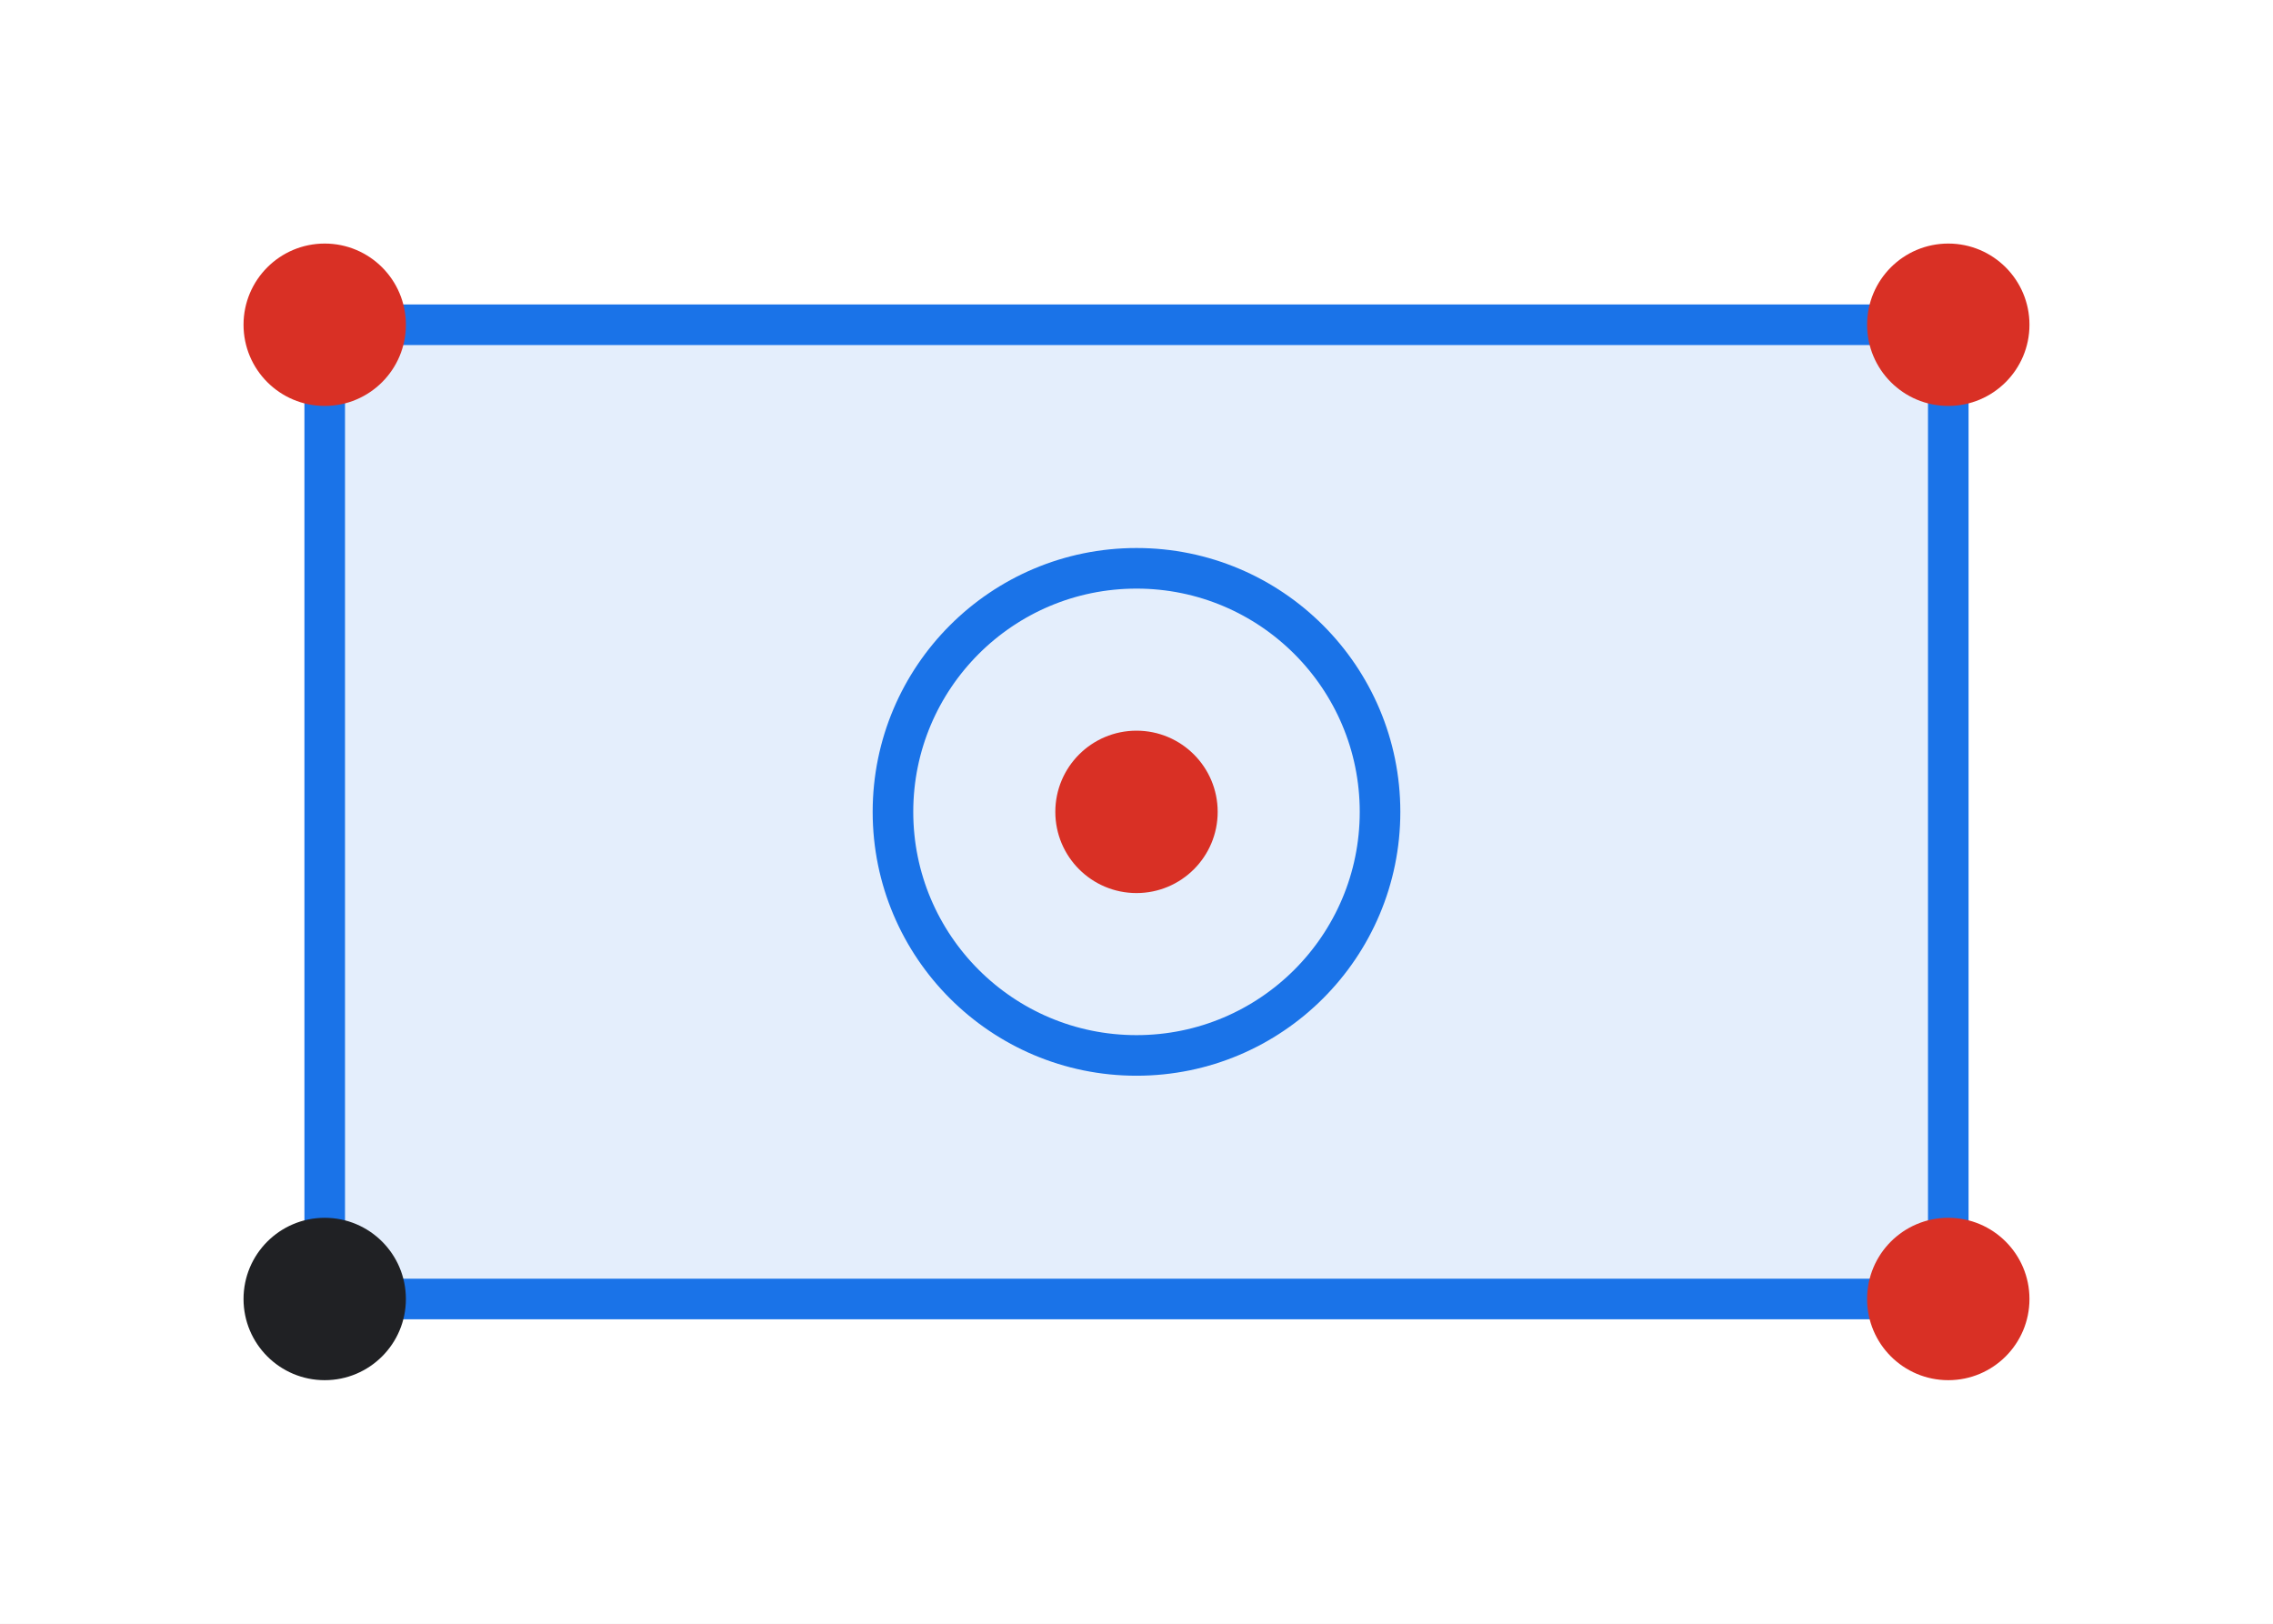
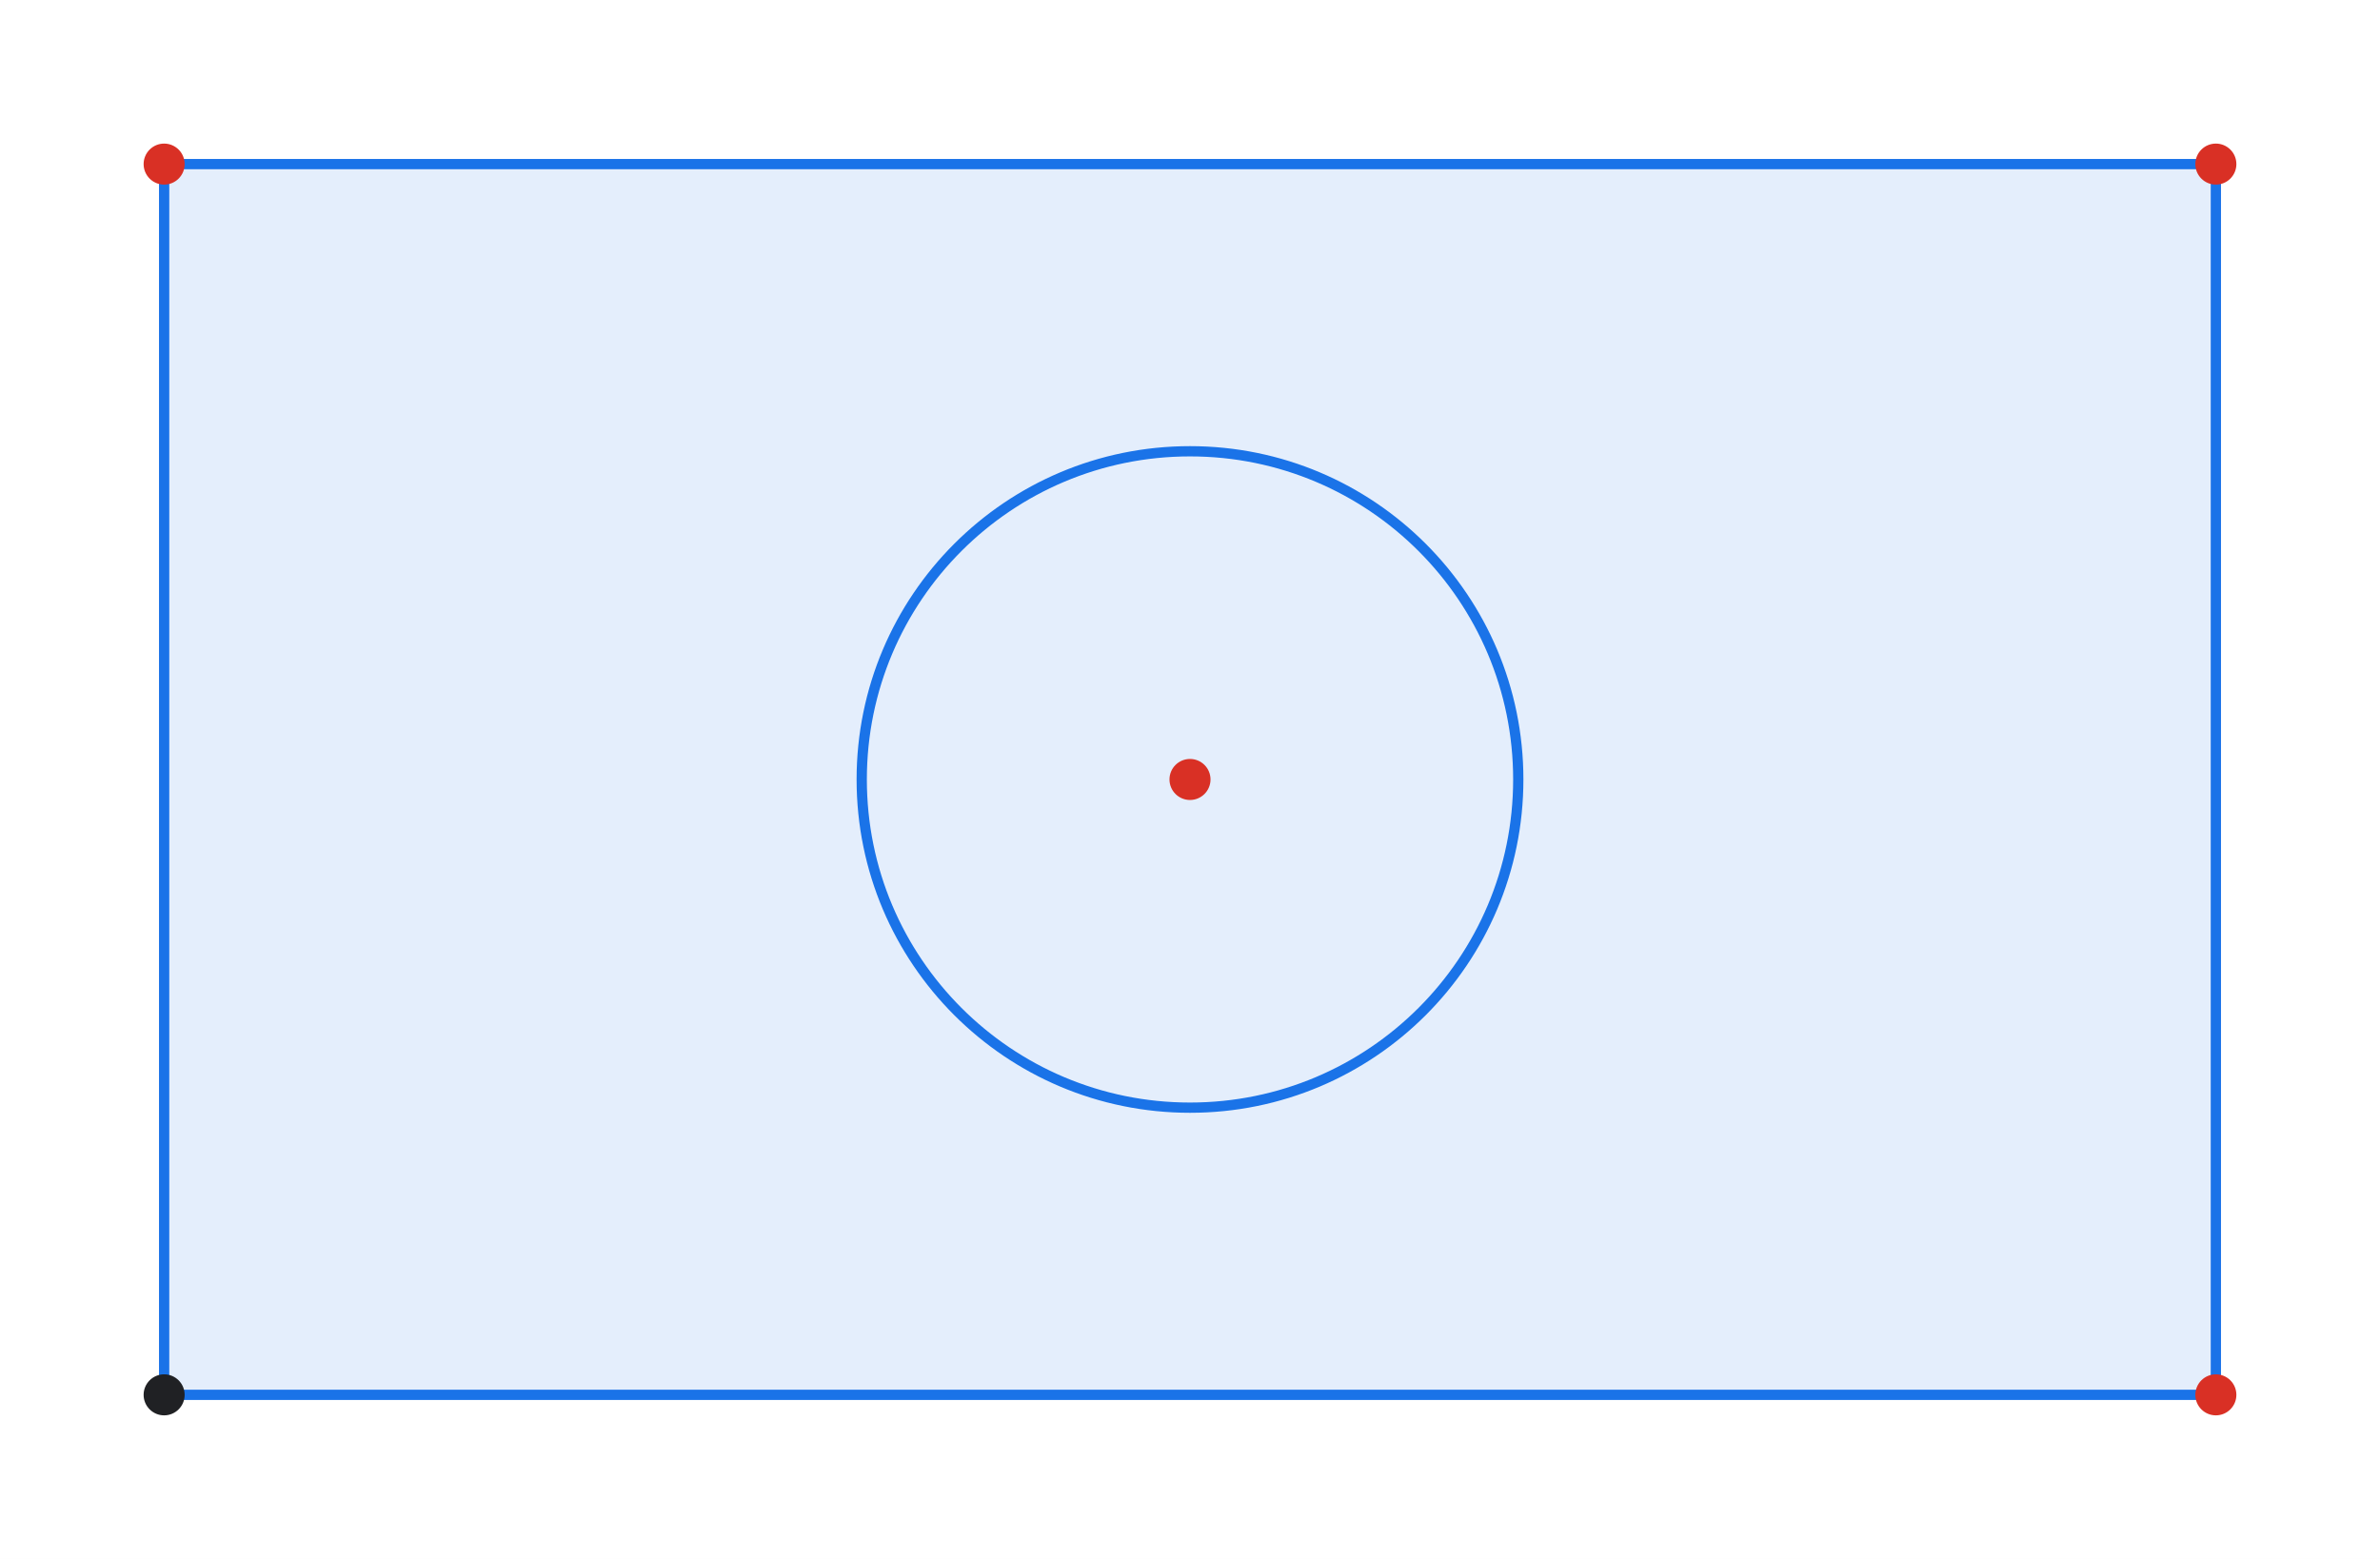
- <svg xmlns="http://www.w3.org/2000/svg" width="56" height="40" viewBox="0 0 56 40">
+ <svg xmlns="http://www.w3.org/2000/svg" width="520" height="340.69" viewBox="0 0 232 152">
  <rect width="100%" height="100%" fill="white" />
-   <path d="M8 32 L48 32 L48 8 L8 8 L8 32 Z M34 20 L33.998 20.147 L33.993 20.294 L33.984 20.441 L33.971 20.588 L33.955 20.735 L33.935 20.88 L33.912 21.026 L33.885 21.171 L33.854 21.315 L33.82 21.458 L33.783 21.6 L33.742 21.742 L33.697 21.882 L33.649 22.021 L33.598 22.159 L33.543 22.296 L33.485 22.431 L33.424 22.565 L33.359 22.698 L33.291 22.828 L33.221 22.957 L33.146 23.085 L33.069 23.21 L32.989 23.333 L32.906 23.455 L32.819 23.574 L32.73 23.691 L32.638 23.806 L32.543 23.919 L32.446 24.029 L32.346 24.137 L32.243 24.243 L32.137 24.346 L32.029 24.446 L31.919 24.543 L31.806 24.638 L31.691 24.73 L31.574 24.819 L31.455 24.905 L31.333 24.989 L31.21 25.069 L31.085 25.146 L30.957 25.221 L30.828 25.291 L30.698 25.359 L30.565 25.424 L30.431 25.485 L30.296 25.543 L30.159 25.598 L30.021 25.649 L29.882 25.697 L29.742 25.742 L29.6 25.783 L29.458 25.82 L29.315 25.854 L29.171 25.885 L29.026 25.912 L28.88 25.935 L28.735 25.955 L28.588 25.971 L28.441 25.984 L28.294 25.993 L28.147 25.998 L28 26 L27.853 25.998 L27.706 25.993 L27.559 25.984 L27.412 25.971 L27.265 25.955 L27.12 25.935 L26.974 25.912 L26.829 25.885 L26.685 25.854 L26.542 25.82 L26.4 25.783 L26.258 25.742 L26.118 25.697 L25.979 25.649 L25.841 25.598 L25.704 25.543 L25.569 25.485 L25.435 25.424 L25.302 25.359 L25.172 25.291 L25.043 25.221 L24.915 25.146 L24.79 25.069 L24.667 24.989 L24.545 24.905 L24.426 24.819 L24.309 24.73 L24.194 24.638 L24.081 24.543 L23.971 24.446 L23.863 24.346 L23.757 24.243 L23.654 24.137 L23.554 24.029 L23.457 23.919 L23.362 23.806 L23.27 23.691 L23.181 23.574 L23.095 23.455 L23.011 23.333 L22.931 23.21 L22.854 23.085 L22.779 22.957 L22.709 22.828 L22.641 22.698 L22.576 22.565 L22.515 22.431 L22.457 22.296 L22.402 22.159 L22.351 22.021 L22.303 21.882 L22.258 21.742 L22.217 21.6 L22.18 21.458 L22.146 21.315 L22.115 21.171 L22.088 21.026 L22.065 20.88 L22.045 20.735 L22.029 20.588 L22.016 20.441 L22.007 20.294 L22.002 20.147 L22 20 L22.002 19.853 L22.007 19.706 L22.016 19.559 L22.029 19.412 L22.045 19.265 L22.065 19.12 L22.088 18.974 L22.115 18.829 L22.146 18.685 L22.18 18.542 L22.217 18.4 L22.258 18.258 L22.303 18.118 L22.351 17.979 L22.402 17.841 L22.457 17.704 L22.515 17.569 L22.576 17.435 L22.641 17.302 L22.709 17.172 L22.779 17.043 L22.854 16.915 L22.931 16.79 L23.011 16.667 L23.095 16.545 L23.181 16.426 L23.27 16.309 L23.362 16.194 L23.457 16.081 L23.554 15.971 L23.654 15.863 L23.757 15.757 L23.863 15.655 L23.971 15.554 L24.081 15.457 L24.194 15.362 L24.309 15.27 L24.426 15.181 L24.545 15.095 L24.667 15.011 L24.79 14.931 L24.915 14.854 L25.043 14.78 L25.172 14.709 L25.302 14.641 L25.435 14.576 L25.569 14.515 L25.704 14.457 L25.841 14.402 L25.979 14.351 L26.118 14.303 L26.258 14.258 L26.4 14.217 L26.542 14.18 L26.685 14.146 L26.829 14.115 L26.974 14.088 L27.12 14.065 L27.265 14.045 L27.412 14.029 L27.559 14.016 L27.706 14.007 L27.853 14.002 L28 14 L28.147 14.002 L28.294 14.007 L28.441 14.016 L28.588 14.029 L28.735 14.045 L28.88 14.065 L29.026 14.088 L29.171 14.115 L29.315 14.146 L29.458 14.18 L29.6 14.217 L29.742 14.258 L29.882 14.303 L30.021 14.351 L30.159 14.402 L30.296 14.457 L30.431 14.515 L30.565 14.576 L30.698 14.641 L30.828 14.709 L30.957 14.78 L31.085 14.854 L31.21 14.931 L31.333 15.011 L31.455 15.095 L31.574 15.181 L31.691 15.27 L31.806 15.362 L31.919 15.457 L32.029 15.554 L32.137 15.655 L32.243 15.757 L32.346 15.863 L32.446 15.971 L32.543 16.081 L32.638 16.194 L32.73 16.309 L32.819 16.426 L32.906 16.545 L32.989 16.667 L33.069 16.79 L33.146 16.915 L33.221 17.043 L33.291 17.172 L33.359 17.302 L33.424 17.435 L33.485 17.569 L33.543 17.704 L33.598 17.841 L33.649 17.979 L33.697 18.118 L33.742 18.258 L33.783 18.4 L33.82 18.542 L33.854 18.685 L33.885 18.829 L33.912 18.974 L33.935 19.12 L33.955 19.265 L33.971 19.412 L33.984 19.559 L33.993 19.706 L33.998 19.853 L34 20 Z" fill="#1a73e8" fill-opacity="0.12" fill-rule="evenodd" stroke="none" />
-   <path d="M34 20 L33.998 19.853 L33.993 19.706 L33.984 19.559 L33.971 19.412 L33.955 19.265 L33.935 19.12 L33.912 18.974 L33.885 18.829 L33.854 18.685 L33.82 18.542 L33.783 18.4 L33.742 18.258 L33.697 18.118 L33.649 17.979 L33.598 17.841 L33.543 17.704 L33.485 17.569 L33.424 17.435 L33.359 17.302 L33.291 17.172 L33.221 17.043 L33.146 16.915 L33.069 16.79 L32.989 16.667 L32.906 16.545 L32.819 16.426 L32.73 16.309 L32.638 16.194 L32.543 16.081 L32.446 15.971 L32.346 15.863 L32.243 15.757 L32.137 15.655 L32.029 15.554 L31.919 15.457 L31.806 15.362 L31.691 15.27 L31.574 15.181 L31.455 15.095 L31.333 15.011 L31.21 14.931 L31.085 14.854 L30.957 14.78 L30.828 14.709 L30.698 14.641 L30.565 14.576 L30.431 14.515 L30.296 14.457 L30.159 14.402 L30.021 14.351 L29.882 14.303 L29.742 14.258 L29.6 14.217 L29.458 14.18 L29.315 14.146 L29.171 14.115 L29.026 14.088 L28.88 14.065 L28.735 14.045 L28.588 14.029 L28.441 14.016 L28.294 14.007 L28.147 14.002 L28 14 L27.853 14.002 L27.706 14.007 L27.559 14.016 L27.412 14.029 L27.265 14.045 L27.12 14.065 L26.974 14.088 L26.829 14.115 L26.685 14.146 L26.542 14.18 L26.4 14.217 L26.258 14.258 L26.118 14.303 L25.979 14.351 L25.841 14.402 L25.704 14.457 L25.569 14.515 L25.435 14.576 L25.302 14.641 L25.172 14.709 L25.043 14.78 L24.915 14.854 L24.79 14.931 L24.667 15.011 L24.545 15.095 L24.426 15.181 L24.309 15.27 L24.194 15.362 L24.081 15.457 L23.971 15.554 L23.863 15.655 L23.757 15.757 L23.654 15.863 L23.554 15.971 L23.457 16.081 L23.362 16.194 L23.27 16.309 L23.181 16.426 L23.095 16.545 L23.011 16.667 L22.931 16.79 L22.854 16.915 L22.779 17.043 L22.709 17.172 L22.641 17.302 L22.576 17.435 L22.515 17.569 L22.457 17.704 L22.402 17.841 L22.351 17.979 L22.303 18.118 L22.258 18.258 L22.217 18.4 L22.18 18.542 L22.146 18.685 L22.115 18.829 L22.088 18.974 L22.065 19.12 L22.045 19.265 L22.029 19.412 L22.016 19.559 L22.007 19.706 L22.002 19.853 L22 20 L22.002 20.147 L22.007 20.294 L22.016 20.441 L22.029 20.588 L22.045 20.735 L22.065 20.88 L22.088 21.026 L22.115 21.171 L22.146 21.315 L22.18 21.458 L22.217 21.6 L22.258 21.742 L22.303 21.882 L22.351 22.021 L22.402 22.159 L22.457 22.296 L22.515 22.431 L22.576 22.565 L22.641 22.698 L22.709 22.828 L22.779 22.957 L22.854 23.085 L22.931 23.21 L23.011 23.333 L23.095 23.455 L23.181 23.574 L23.27 23.691 L23.362 23.806 L23.457 23.919 L23.554 24.029 L23.654 24.137 L23.757 24.243 L23.863 24.346 L23.971 24.446 L24.081 24.543 L24.194 24.638 L24.309 24.73 L24.426 24.819 L24.545 24.905 L24.667 24.989 L24.79 25.069 L24.915 25.146 L25.043 25.221 L25.172 25.291 L25.302 25.359 L25.435 25.424 L25.569 25.485 L25.704 25.543 L25.841 25.598 L25.979 25.649 L26.118 25.697 L26.258 25.742 L26.4 25.783 L26.542 25.82 L26.685 25.854 L26.829 25.885 L26.974 25.912 L27.12 25.935 L27.265 25.955 L27.412 25.971 L27.559 25.984 L27.706 25.993 L27.853 25.998 L28 26 L28.147 25.998 L28.294 25.993 L28.441 25.984 L28.588 25.971 L28.735 25.955 L28.88 25.935 L29.026 25.912 L29.171 25.885 L29.315 25.854 L29.458 25.82 L29.6 25.783 L29.742 25.742 L29.882 25.697 L30.021 25.649 L30.159 25.598 L30.296 25.543 L30.431 25.485 L30.565 25.424 L30.698 25.359 L30.828 25.291 L30.957 25.221 L31.085 25.146 L31.21 25.069 L31.333 24.989 L31.455 24.905 L31.574 24.819 L31.691 24.73 L31.806 24.638 L31.919 24.543 L32.029 24.446 L32.137 24.346 L32.243 24.243 L32.346 24.137 L32.446 24.029 L32.543 23.919 L32.638 23.806 L32.73 23.691 L32.819 23.574 L32.906 23.455 L32.989 23.333 L33.069 23.21 L33.146 23.085 L33.221 22.957 L33.291 22.828 L33.359 22.698 L33.424 22.565 L33.485 22.431 L33.543 22.296 L33.598 22.159 L33.649 22.021 L33.697 21.882 L33.742 21.742 L33.783 21.6 L33.82 21.458 L33.854 21.315 L33.885 21.171 L33.912 21.026 L33.935 20.88 L33.955 20.735 L33.971 20.588 L33.984 20.441 L33.993 20.294 L33.998 20.147 L34 20 Z" fill="#1a73e8" fill-opacity="0.12" fill-rule="evenodd" stroke="none" />
-   <line x1="8" y1="32" x2="48" y2="32" stroke="#1a73e8" stroke-width="1" />
-   <line x1="48" y1="32" x2="48" y2="8" stroke="#1a73e8" stroke-width="1" />
-   <line x1="48" y1="8" x2="8" y2="8" stroke="#1a73e8" stroke-width="1" />
-   <line x1="8" y1="8" x2="8" y2="32" stroke="#1a73e8" stroke-width="1" />
-   <circle cx="28" cy="20" r="6" fill="none" stroke="#1a73e8" stroke-width="1" />
-   <circle cx="8" cy="32" r="2" fill="#202124" />
-   <circle cx="48" cy="32" r="2" fill="#d93025" />
-   <circle cx="48" cy="8" r="2" fill="#d93025" />
-   <circle cx="8" cy="8" r="2" fill="#d93025" />
-   <circle cx="28" cy="20" r="2" fill="#d93025" />
+   <path d="M16 136 L216 136 L216 16 L16 16 L16 136 Z M148 76 L147.99 76.785 L147.962 77.57 L147.913 78.354 L147.846 79.136 L147.759 79.917 L147.654 80.695 L147.529 81.471 L147.385 82.243 L147.222 83.011 L147.041 83.775 L146.841 84.535 L146.622 85.289 L146.385 86.038 L146.129 86.781 L145.856 87.517 L145.564 88.246 L145.255 88.968 L144.928 89.682 L144.583 90.388 L144.221 91.085 L143.843 91.773 L143.447 92.451 L143.035 93.12 L142.607 93.778 L142.163 94.426 L141.703 95.062 L141.227 95.687 L140.736 96.301 L140.231 96.901 L139.71 97.49 L139.176 98.065 L138.627 98.627 L138.065 99.176 L137.49 99.71 L136.901 100.231 L136.301 100.736 L135.687 101.227 L135.062 101.703 L134.426 102.163 L133.778 102.607 L133.12 103.035 L132.451 103.447 L131.773 103.843 L131.085 104.222 L130.388 104.583 L129.682 104.928 L128.968 105.255 L128.246 105.564 L127.517 105.856 L126.781 106.129 L126.038 106.385 L125.289 106.622 L124.535 106.841 L123.775 107.041 L123.011 107.222 L122.243 107.385 L121.471 107.529 L120.695 107.654 L119.917 107.759 L119.136 107.846 L118.354 107.913 L117.57 107.962 L116.785 107.99 L116 108 L115.215 107.99 L114.43 107.962 L113.646 107.913 L112.864 107.846 L112.083 107.759 L111.305 107.654 L110.529 107.529 L109.757 107.385 L108.989 107.222 L108.225 107.041 L107.465 106.841 L106.711 106.622 L105.962 106.385 L105.219 106.129 L104.483 105.856 L103.754 105.564 L103.032 105.255 L102.318 104.928 L101.612 104.583 L100.915 104.222 L100.227 103.843 L99.549 103.447 L98.88 103.035 L98.222 102.607 L97.574 102.163 L96.938 101.703 L96.313 101.227 L95.699 100.736 L95.099 100.231 L94.51 99.71 L93.935 99.176 L93.373 98.627 L92.824 98.065 L92.29 97.49 L91.769 96.901 L91.264 96.301 L90.773 95.687 L90.297 95.062 L89.837 94.426 L89.393 93.778 L88.965 93.12 L88.553 92.451 L88.157 91.773 L87.778 91.085 L87.417 90.388 L87.072 89.682 L86.745 88.968 L86.436 88.246 L86.144 87.517 L85.871 86.781 L85.615 86.038 L85.378 85.289 L85.159 84.535 L84.959 83.775 L84.778 83.011 L84.615 82.243 L84.471 81.471 L84.346 80.695 L84.241 79.917 L84.154 79.136 L84.087 78.354 L84.038 77.57 L84.01 76.785 L84 76 L84.01 75.215 L84.038 74.43 L84.087 73.646 L84.154 72.864 L84.241 72.083 L84.346 71.305 L84.471 70.529 L84.615 69.757 L84.778 68.989 L84.959 68.225 L85.159 67.465 L85.378 66.711 L85.615 65.962 L85.871 65.219 L86.144 64.483 L86.436 63.754 L86.745 63.032 L87.072 62.318 L87.417 61.612 L87.778 60.915 L88.157 60.227 L88.553 59.549 L88.965 58.88 L89.393 58.222 L89.837 57.574 L90.297 56.938 L90.773 56.313 L91.264 55.699 L91.769 55.099 L92.29 54.51 L92.824 53.935 L93.373 53.373 L93.935 52.824 L94.51 52.29 L95.099 51.769 L95.699 51.264 L96.313 50.773 L96.938 50.297 L97.574 49.837 L98.222 49.393 L98.88 48.965 L99.549 48.553 L100.227 48.157 L100.915 47.779 L101.612 47.417 L102.318 47.072 L103.032 46.745 L103.754 46.436 L104.483 46.144 L105.219 45.871 L105.962 45.615 L106.711 45.378 L107.465 45.159 L108.225 44.959 L108.989 44.778 L109.757 44.615 L110.529 44.471 L111.305 44.346 L112.083 44.241 L112.864 44.154 L113.646 44.087 L114.43 44.038 L115.215 44.01 L116 44 L116.785 44.01 L117.57 44.038 L118.354 44.087 L119.136 44.154 L119.917 44.241 L120.695 44.346 L121.471 44.471 L122.243 44.615 L123.011 44.778 L123.775 44.959 L124.535 45.159 L125.289 45.378 L126.038 45.615 L126.781 45.871 L127.517 46.144 L128.246 46.436 L128.968 46.745 L129.682 47.072 L130.388 47.417 L131.085 47.779 L131.773 48.157 L132.451 48.553 L133.12 48.965 L133.778 49.393 L134.426 49.837 L135.062 50.297 L135.687 50.773 L136.301 51.264 L136.901 51.769 L137.49 52.29 L138.065 52.824 L138.627 53.373 L139.176 53.935 L139.71 54.51 L140.231 55.099 L140.736 55.699 L141.227 56.313 L141.703 56.938 L142.163 57.574 L142.607 58.222 L143.035 58.88 L143.447 59.549 L143.843 60.227 L144.221 60.915 L144.583 61.612 L144.928 62.318 L145.255 63.032 L145.564 63.754 L145.856 64.483 L146.129 65.219 L146.385 65.962 L146.622 66.711 L146.841 67.465 L147.041 68.225 L147.222 68.989 L147.385 69.757 L147.529 70.529 L147.654 71.305 L147.759 72.083 L147.846 72.864 L147.913 73.646 L147.962 74.43 L147.99 75.215 L148 76 Z" fill="#1a73e8" fill-opacity="0.12" fill-rule="evenodd" stroke="none" />
+   <path d="M148 76 L147.99 75.215 L147.962 74.43 L147.913 73.646 L147.846 72.864 L147.759 72.083 L147.654 71.305 L147.529 70.529 L147.385 69.757 L147.222 68.989 L147.041 68.225 L146.841 67.465 L146.622 66.711 L146.385 65.962 L146.129 65.219 L145.856 64.483 L145.564 63.754 L145.255 63.032 L144.928 62.318 L144.583 61.612 L144.221 60.915 L143.843 60.227 L143.447 59.549 L143.035 58.88 L142.607 58.222 L142.163 57.574 L141.703 56.938 L141.227 56.313 L140.736 55.699 L140.231 55.099 L139.71 54.51 L139.176 53.935 L138.627 53.373 L138.065 52.824 L137.49 52.29 L136.901 51.769 L136.301 51.264 L135.687 50.773 L135.062 50.297 L134.426 49.837 L133.778 49.393 L133.12 48.965 L132.451 48.553 L131.773 48.157 L131.085 47.779 L130.388 47.417 L129.682 47.072 L128.968 46.745 L128.246 46.436 L127.517 46.144 L126.781 45.871 L126.038 45.615 L125.289 45.378 L124.535 45.159 L123.775 44.959 L123.011 44.778 L122.243 44.615 L121.471 44.471 L120.695 44.346 L119.917 44.241 L119.136 44.154 L118.354 44.087 L117.57 44.038 L116.785 44.01 L116 44 L115.215 44.01 L114.43 44.038 L113.646 44.087 L112.864 44.154 L112.083 44.241 L111.305 44.346 L110.529 44.471 L109.757 44.615 L108.989 44.778 L108.225 44.959 L107.465 45.159 L106.711 45.378 L105.962 45.615 L105.219 45.871 L104.483 46.144 L103.754 46.436 L103.032 46.745 L102.318 47.072 L101.612 47.417 L100.915 47.779 L100.227 48.157 L99.549 48.553 L98.88 48.965 L98.222 49.393 L97.574 49.837 L96.938 50.297 L96.313 50.773 L95.699 51.264 L95.099 51.769 L94.51 52.29 L93.935 52.824 L93.373 53.373 L92.824 53.935 L92.29 54.51 L91.769 55.099 L91.264 55.699 L90.773 56.313 L90.297 56.938 L89.837 57.574 L89.393 58.222 L88.965 58.88 L88.553 59.549 L88.157 60.227 L87.778 60.915 L87.417 61.612 L87.072 62.318 L86.745 63.032 L86.436 63.754 L86.144 64.483 L85.871 65.219 L85.615 65.962 L85.378 66.711 L85.159 67.465 L84.959 68.225 L84.778 68.989 L84.615 69.757 L84.471 70.529 L84.346 71.305 L84.241 72.083 L84.154 72.864 L84.087 73.646 L84.038 74.43 L84.01 75.215 L84 76 L84.01 76.785 L84.038 77.57 L84.087 78.354 L84.154 79.136 L84.241 79.917 L84.346 80.695 L84.471 81.471 L84.615 82.243 L84.778 83.011 L84.959 83.775 L85.159 84.535 L85.378 85.289 L85.615 86.038 L85.871 86.781 L86.144 87.517 L86.436 88.246 L86.745 88.968 L87.072 89.682 L87.417 90.388 L87.778 91.085 L88.157 91.773 L88.553 92.451 L88.965 93.12 L89.393 93.778 L89.837 94.426 L90.297 95.062 L90.773 95.687 L91.264 96.301 L91.769 96.901 L92.29 97.49 L92.824 98.065 L93.373 98.627 L93.935 99.176 L94.51 99.71 L95.099 100.231 L95.699 100.736 L96.313 101.227 L96.938 101.703 L97.574 102.163 L98.222 102.607 L98.88 103.035 L99.549 103.447 L100.227 103.843 L100.915 104.222 L101.612 104.583 L102.318 104.928 L103.032 105.255 L103.754 105.564 L104.483 105.856 L105.219 106.129 L105.962 106.385 L106.711 106.622 L107.465 106.841 L108.225 107.041 L108.989 107.222 L109.757 107.385 L110.529 107.529 L111.305 107.654 L112.083 107.759 L112.864 107.846 L113.646 107.913 L114.43 107.962 L115.215 107.99 L116 108 L116.785 107.99 L117.57 107.962 L118.354 107.913 L119.136 107.846 L119.917 107.759 L120.695 107.654 L121.471 107.529 L122.243 107.385 L123.011 107.222 L123.775 107.041 L124.535 106.841 L125.289 106.622 L126.038 106.385 L126.781 106.129 L127.517 105.856 L128.246 105.564 L128.968 105.255 L129.682 104.928 L130.388 104.583 L131.085 104.222 L131.773 103.843 L132.451 103.447 L133.12 103.035 L133.778 102.607 L134.426 102.163 L135.062 101.703 L135.687 101.227 L136.301 100.736 L136.901 100.231 L137.49 99.71 L138.065 99.176 L138.627 98.627 L139.176 98.065 L139.71 97.49 L140.231 96.901 L140.736 96.301 L141.227 95.687 L141.703 95.062 L142.163 94.426 L142.607 93.778 L143.035 93.12 L143.447 92.451 L143.843 91.773 L144.221 91.085 L144.583 90.388 L144.928 89.682 L145.255 88.968 L145.564 88.246 L145.856 87.517 L146.129 86.781 L146.385 86.038 L146.622 85.289 L146.841 84.535 L147.041 83.775 L147.222 83.011 L147.385 82.243 L147.529 81.471 L147.654 80.695 L147.759 79.917 L147.846 79.136 L147.913 78.354 L147.962 77.57 L147.99 76.785 L148 76 Z" fill="#1a73e8" fill-opacity="0.12" fill-rule="evenodd" stroke="none" />
+   <line x1="16" y1="136" x2="216" y2="136" stroke="#1a73e8" stroke-width="1" />
+   <line x1="216" y1="136" x2="216" y2="16" stroke="#1a73e8" stroke-width="1" />
+   <line x1="216" y1="16" x2="16" y2="16" stroke="#1a73e8" stroke-width="1" />
+   <line x1="16" y1="16" x2="16" y2="136" stroke="#1a73e8" stroke-width="1" />
+   <circle cx="116" cy="76" r="32" fill="none" stroke="#1a73e8" stroke-width="1" />
+   <circle cx="16" cy="136" r="2" fill="#202124" />
+   <circle cx="216" cy="136" r="2" fill="#d93025" />
+   <circle cx="216" cy="16" r="2" fill="#d93025" />
+   <circle cx="16" cy="16" r="2" fill="#d93025" />
+   <circle cx="116" cy="76" r="2" fill="#d93025" />
</svg>
